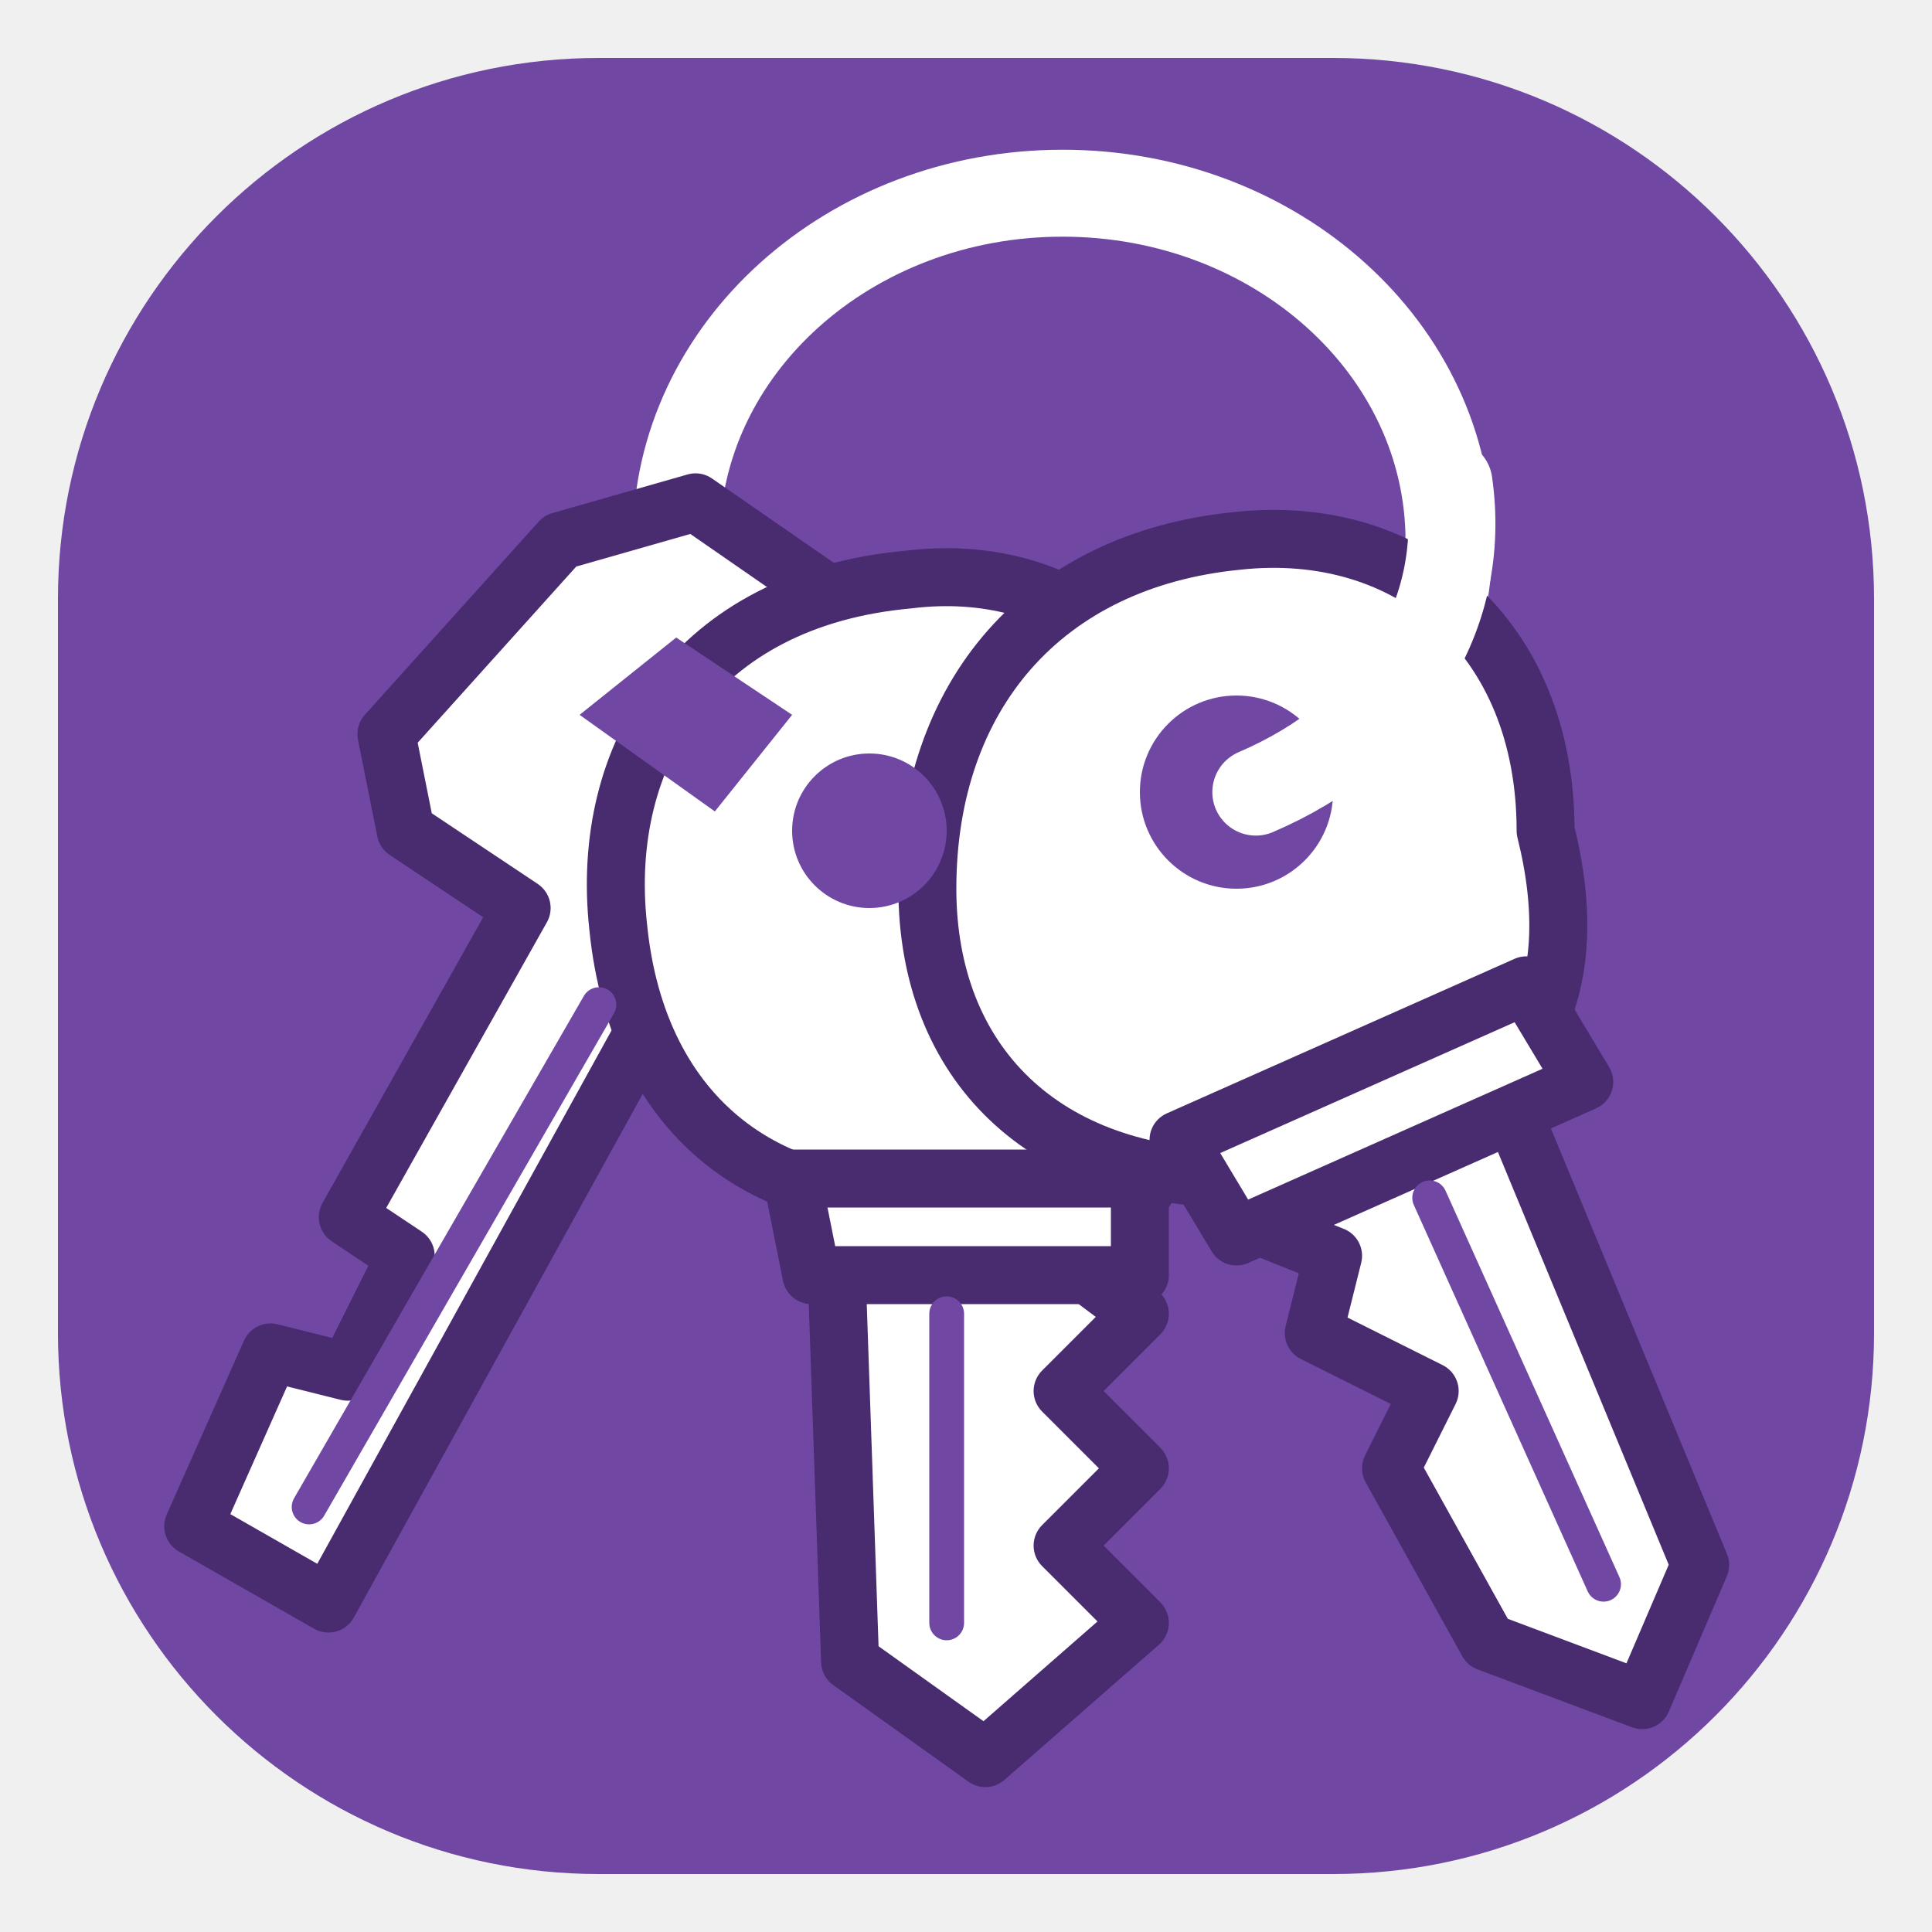
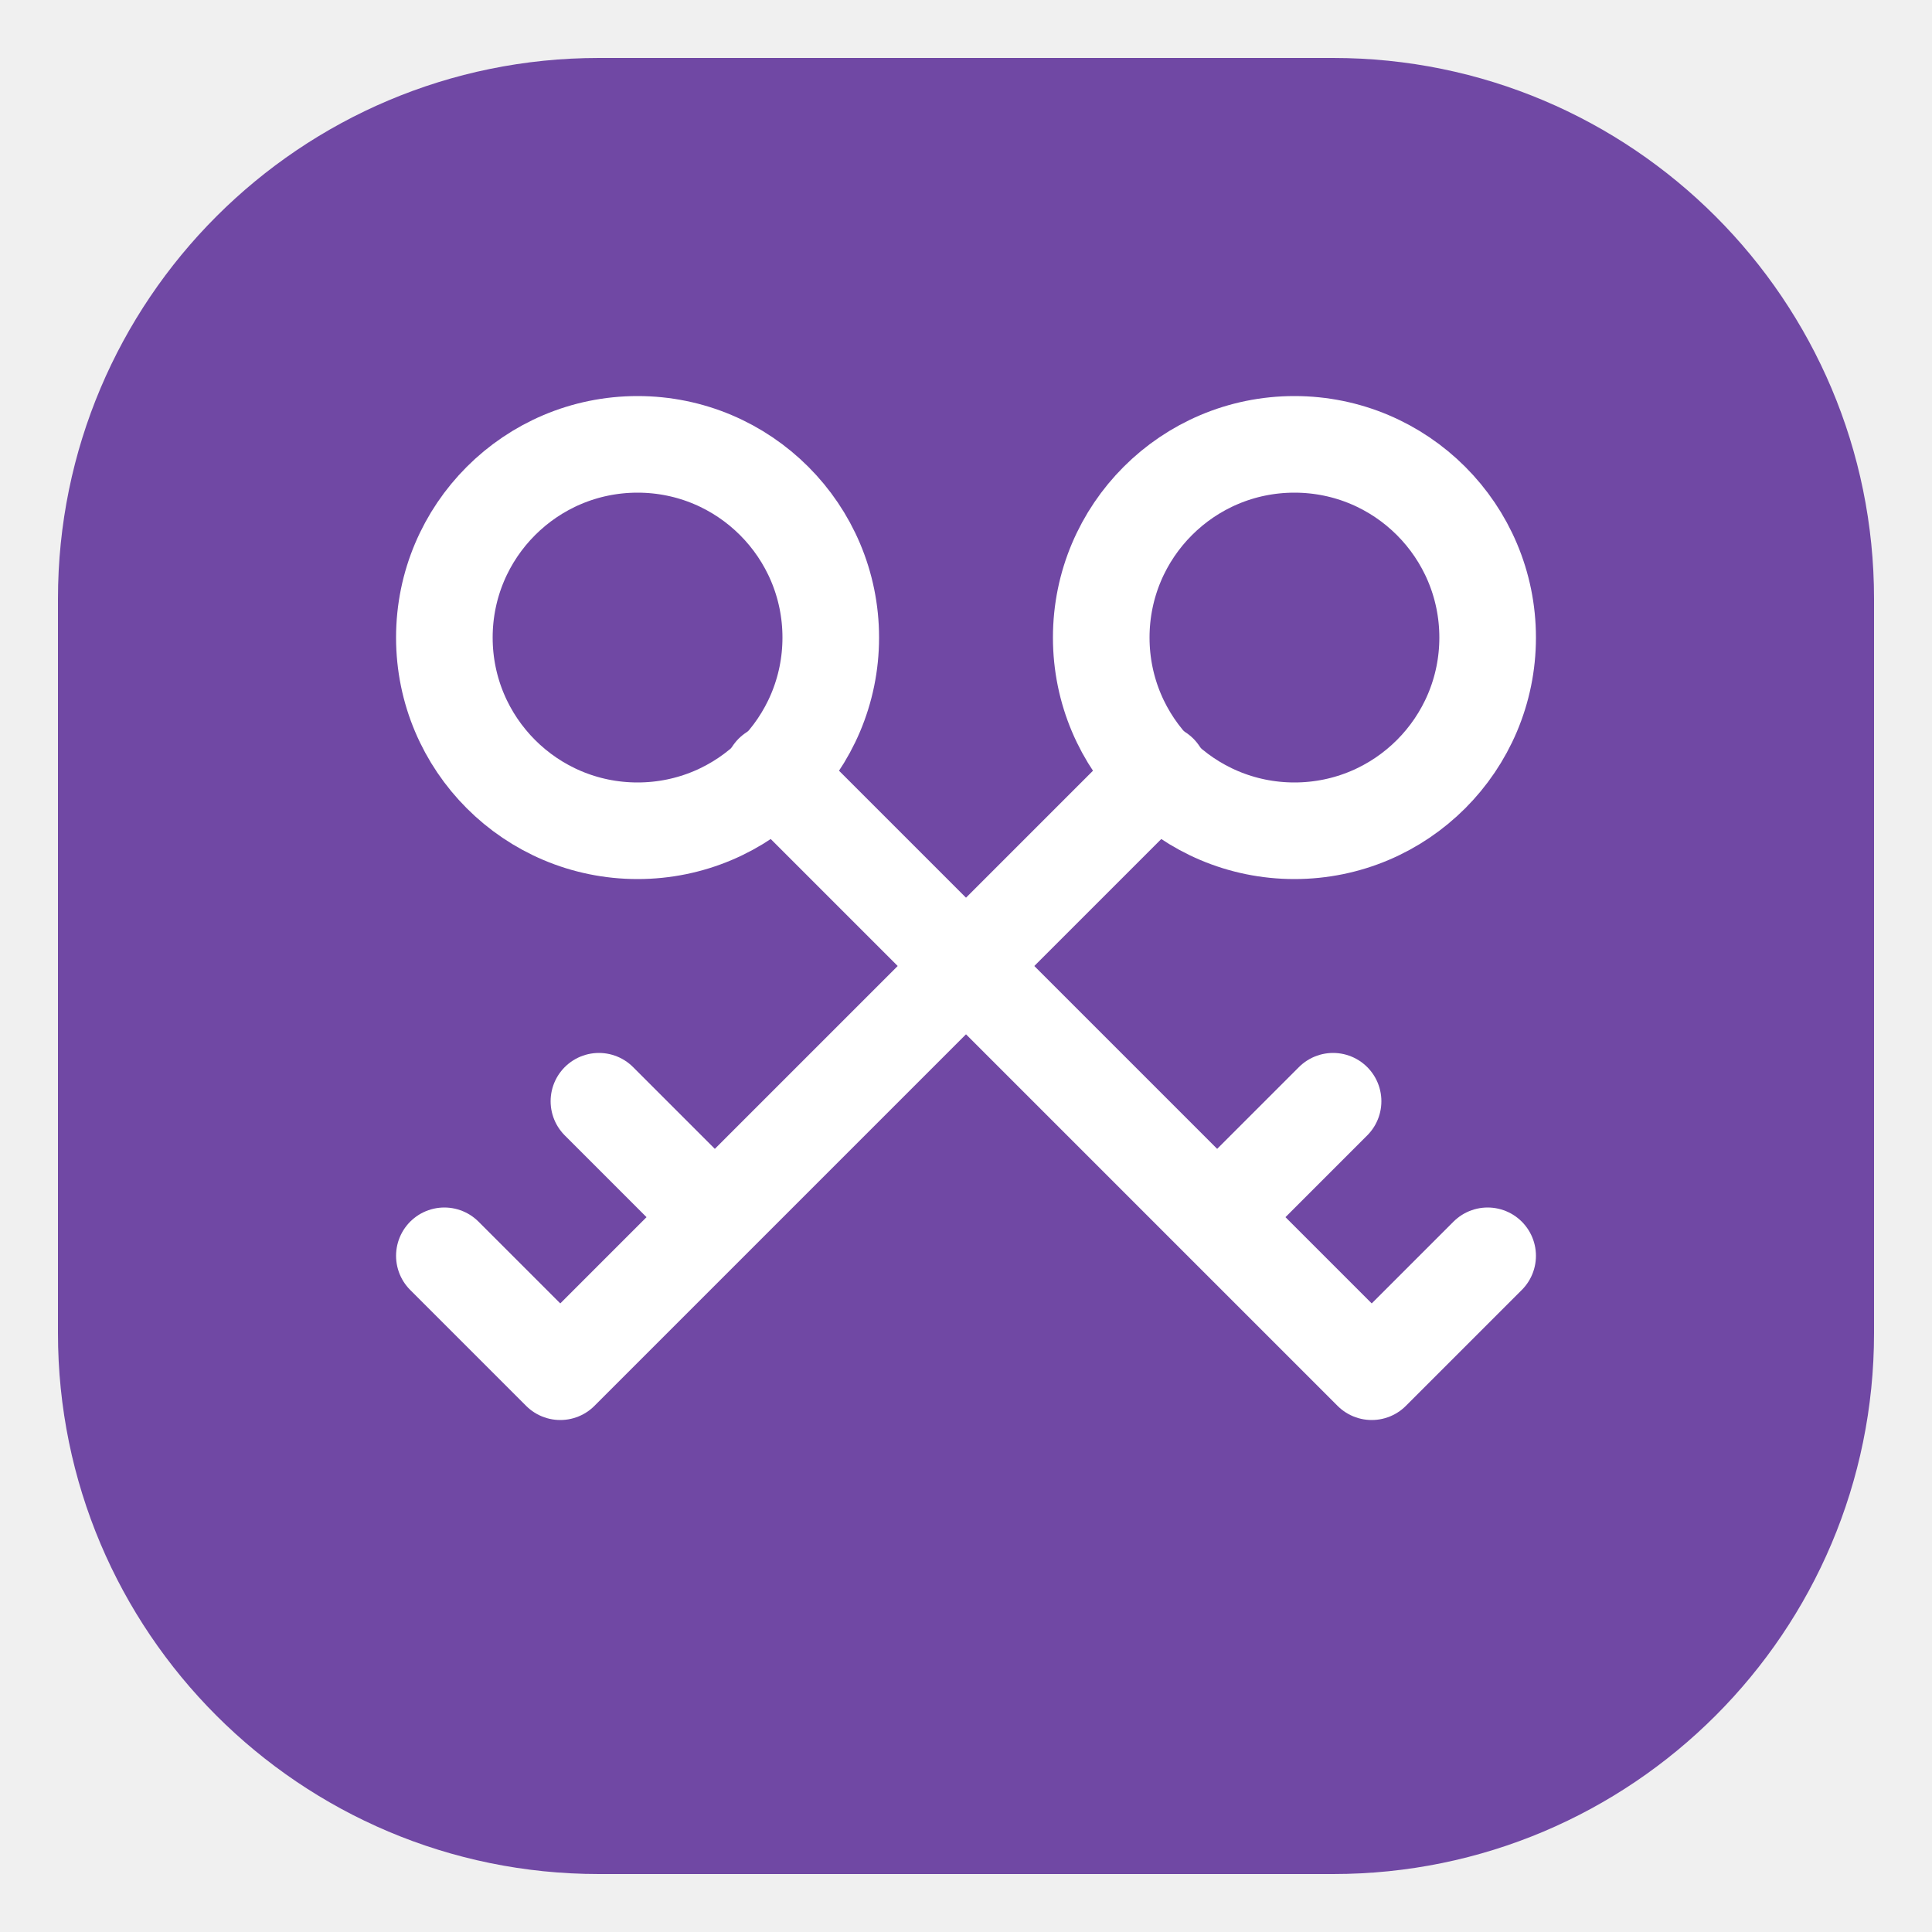
<svg xmlns="http://www.w3.org/2000/svg" viewBox="0 0 100 100" fill="none">
  <rect x="3" y="3" width="94" height="94" rx="28" fill="#7048a4" />
-   <ellipse cx="55" cy="28" rx="20" ry="18" stroke="#fff" stroke-width="4.5" />
-   <g fill="#fff" stroke="#492b70" stroke-width="3" stroke-linejoin="round">
-     <path d="M29 28 36 26 49 35 50 43 39 56 33 54 17 83 10 79 14 70 18 71 21 65 18 63 27 47 21 43 20 38Z" />
-     <path d="M43 57H55V65L59 68 55 72 59 76 55 80 59 84 51 91 44 86Z" />
-     <path d="M64 55 76 52 88 81 85 88 77 85 72 76 74 72 68 69 69 65 64 63Z" />
-     <path d="M62 44C62 34 55 29 47 30 36 31 31 39 32 48 33 58 40 63 49 62H59L64 55Z" />
-     <path d="M80 43C80 33 73 27 64 28 54 29 48 36 48 46 48 55 54 61 64 61L79 54C81 51 81 47 80 43Z" />
-     <path d="M41 61H59V66H42Z" />
-     <path d="M61 59 79 51 82 56 64 64Z" />
+   <g stroke="#fff" stroke-width="5" stroke-linecap="round" stroke-linejoin="round">
+     <circle cx="33" cy="33" r="10" />
+     <circle cx="67" cy="33" r="10" />
+     <path d="M40 40 71 71 77 65M63 63 69 57" />
+     <path d="M60 40 29 71 23 65M37 63 31 57" />
  </g>
-   <path d="m30 37 5-4 6 4-4 5Z" fill="#7048a4" />
-   <circle cx="45" cy="43" r="4" fill="#7048a4" />
-   <circle cx="64" cy="41" r="5" fill="#7048a4" />
-   <path d="M75 25C76 32 72 38 65 41" stroke="#fff" stroke-width="4.5" stroke-linecap="round" />
-   <path d="m31 52-15 26M49 68v16M74 62l9 20" stroke="#7048a4" stroke-width="1.8" stroke-linecap="round" />
</svg>
